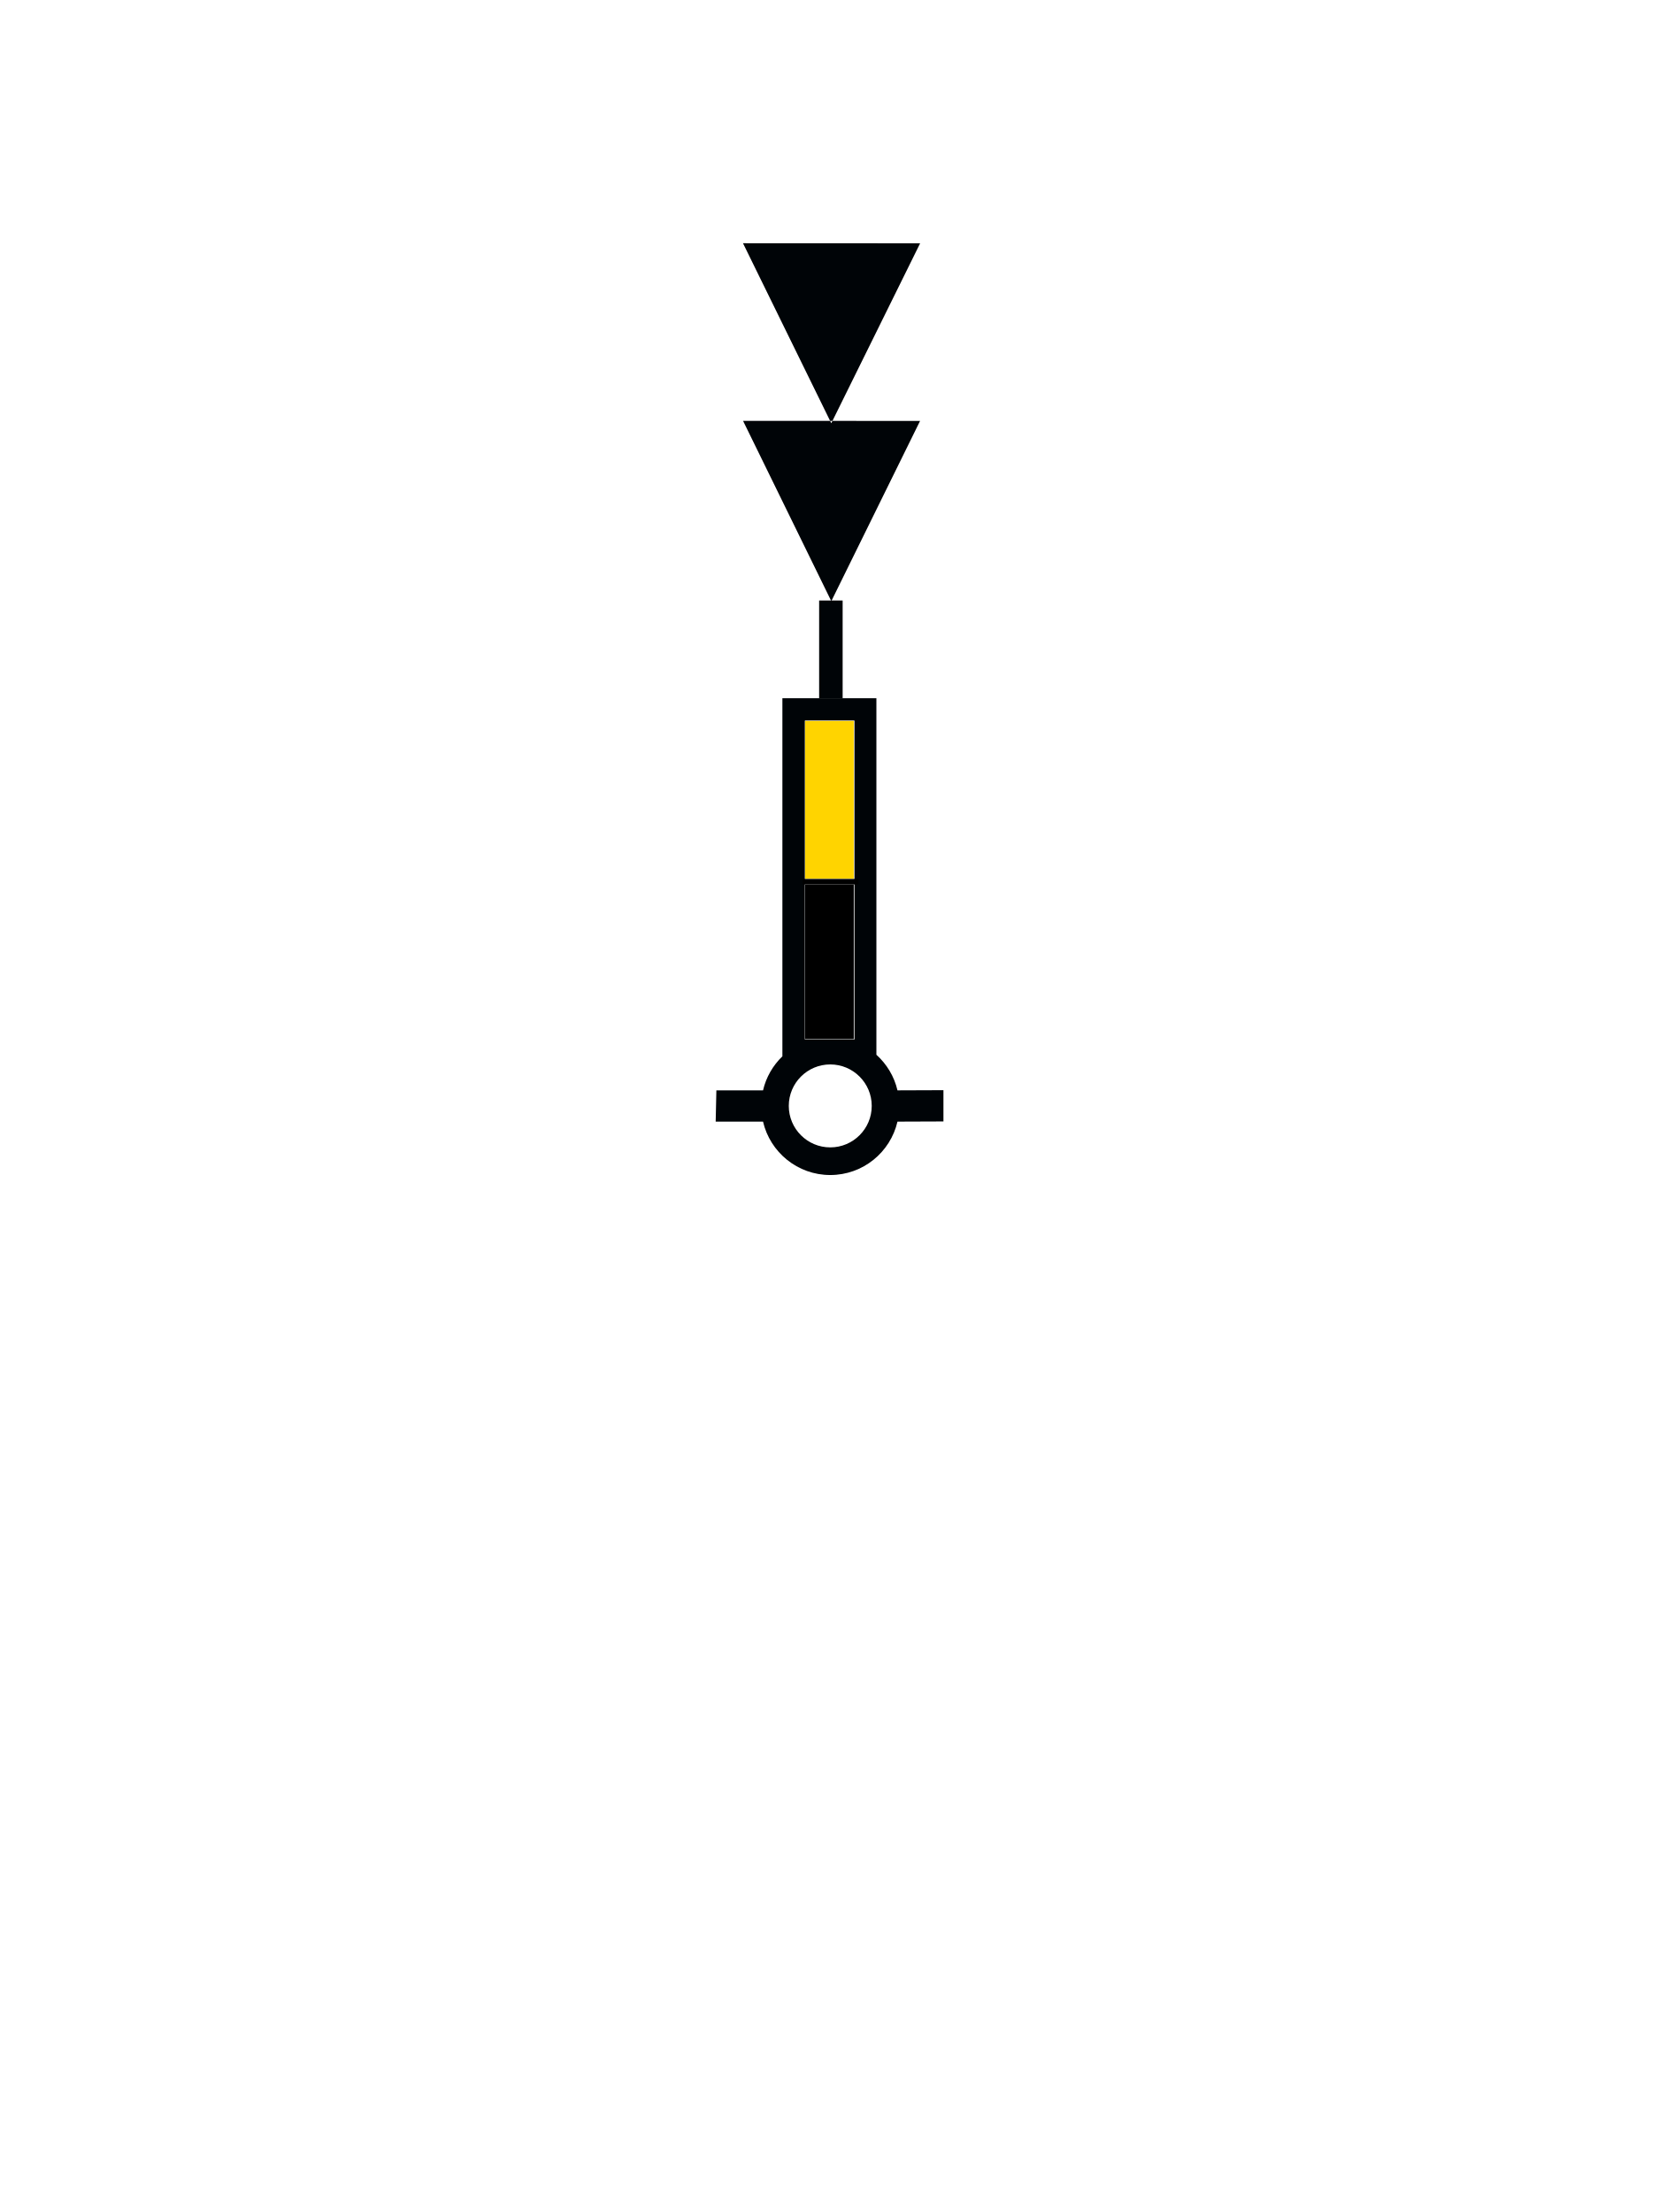
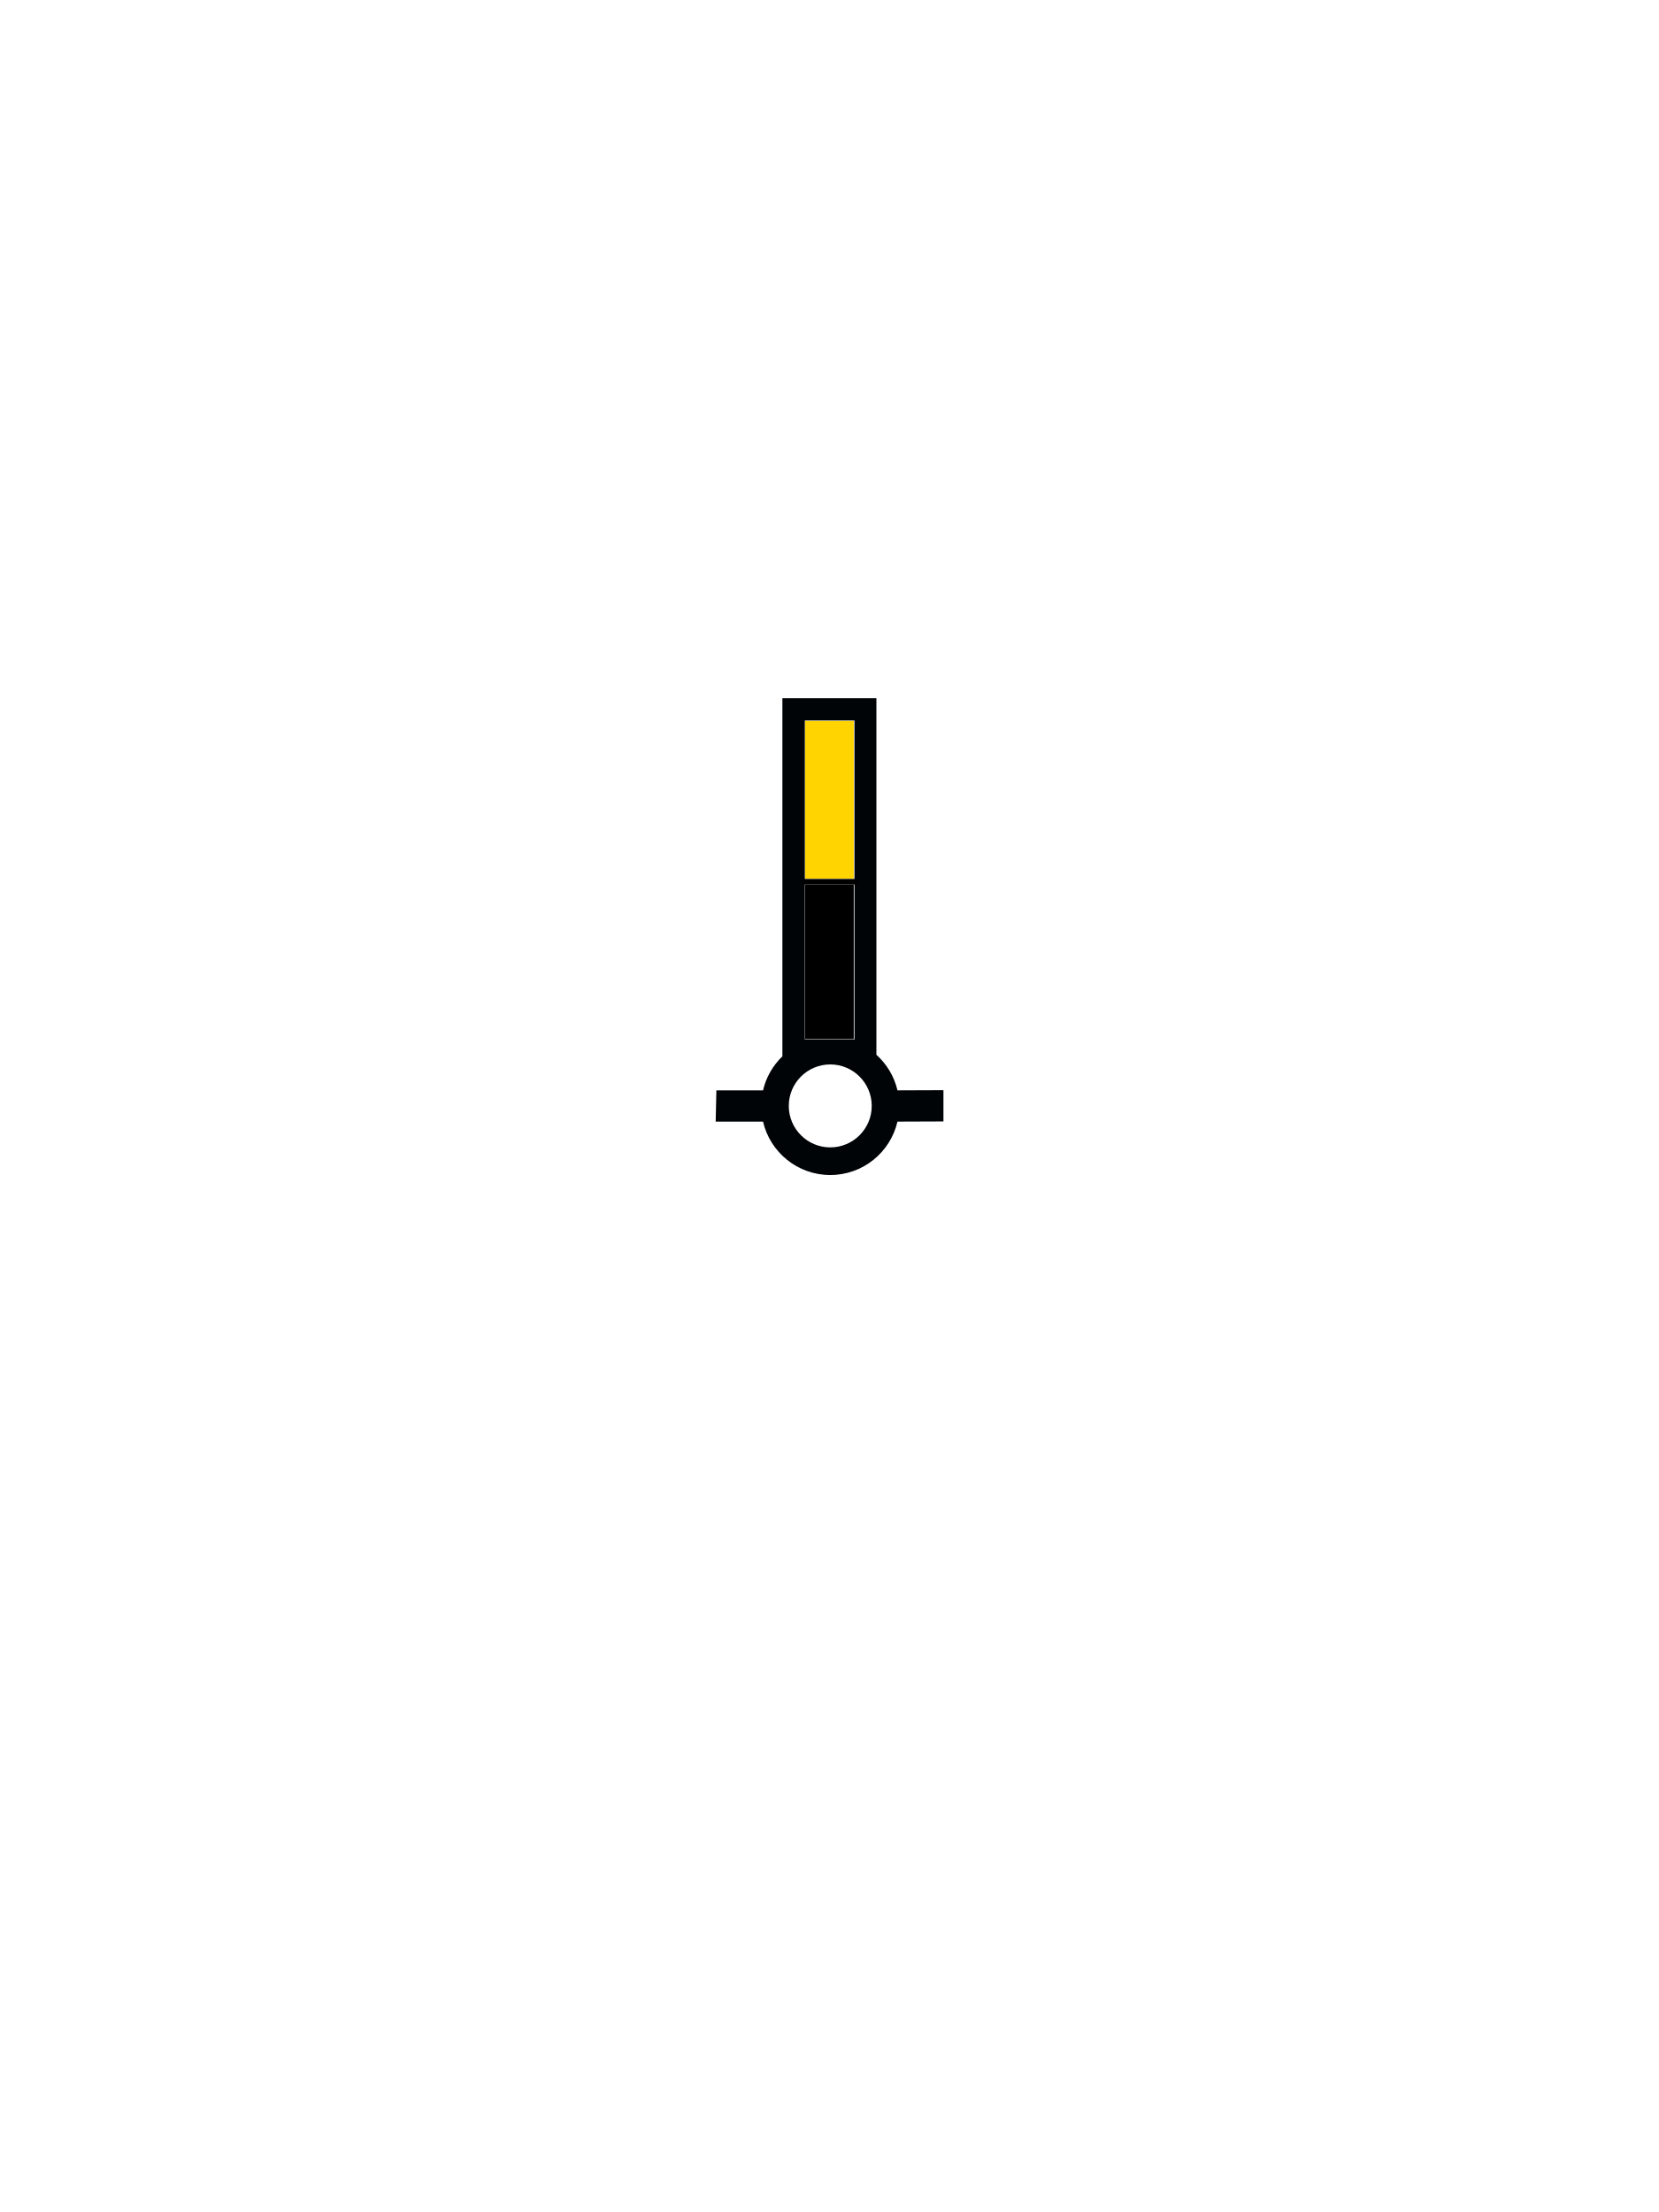
<svg xmlns="http://www.w3.org/2000/svg" version="1.0" width="300" height="400" id="svg2" style="display:inline">
  <defs id="defs4">
    </defs>
  <g style="display:inline" id="g2825" transform="translate(0,80)">
    <path id="path2827" d="m 141.481,46.264 0,64.75 c -1.705,1.649 -2.947,3.771 -3.5,6.156 l -8.438,0 -0.125,5.656 8.562,0 c 1.287,5.533 6.233,9.656 12.156,9.656 5.925,0 10.871,-4.121 12.156,-9.656 l 8.312,-0.031 0,-5.656 -8.312,0.031 c -0.587,-2.529 -1.947,-4.751 -3.812,-6.438 l 0,-64.469 -6.375,0 -4.25,0 -6.375,0 z m 4.062,4.031 8.969,0 0,57.688 -8.969,0 0,-57.688 z m 4.594,62.188 c 4.14,0 7.5,3.36 7.5,7.5 0,4.14 -3.36,7.5 -7.5,7.5 -4.14,0 -7.5,-3.36 -7.5,-7.5 0,-4.14 3.36,-7.5 7.5,-7.5 z" style="fill:#000407;fill-opacity:1;fill-rule:evenodd;stroke:none;display:inline" />
    <rect style="fill:#000000;fill-opacity:1;stroke:none" id="rect2829" width="10.076" height="0.995" x="145.148" y="78.939" />
    <path style="fill:#ffd400;fill-opacity:1;stroke:none" d="m 145.591,64.627 0,-14.25 4.398,0 4.398,0 0,14.25 0,14.25 -4.398,0 -4.398,0 0,-14.25 z" id="path5201" />
    <path style="fill:#000000;fill-opacity:1;stroke:none" d="m 145.591,93.918 0,-13.986 4.398,0 4.398,0 0,13.986 0,13.986 -4.398,0 -4.398,0 0,-13.986 z" id="path5203" />
-     <g style="display:inline" id="g2936" transform="translate(-9.749189,-40.0341)">
-       <path transform="translate(-40,-40)" style="fill:#000407;fill-opacity:1;fill-rule:evenodd;stroke:none" id="path2558-0" d="m 197.875,108.625 0,17.719 4.25,0 0,-17.719 -4.25,0 z" />
-     </g>
-     <path style="fill:#000407;fill-opacity:1;fill-rule:evenodd;stroke:none;display:inline" id="path27763-0" d="m 150.327,28.707 -15.955,-32.597 32.007,0.003 -16.051,32.594 z m -0.004,-32.17 -15.965,-32.553 32.031,0.014 -16.067,32.54 z" />
  </g>
</svg>
